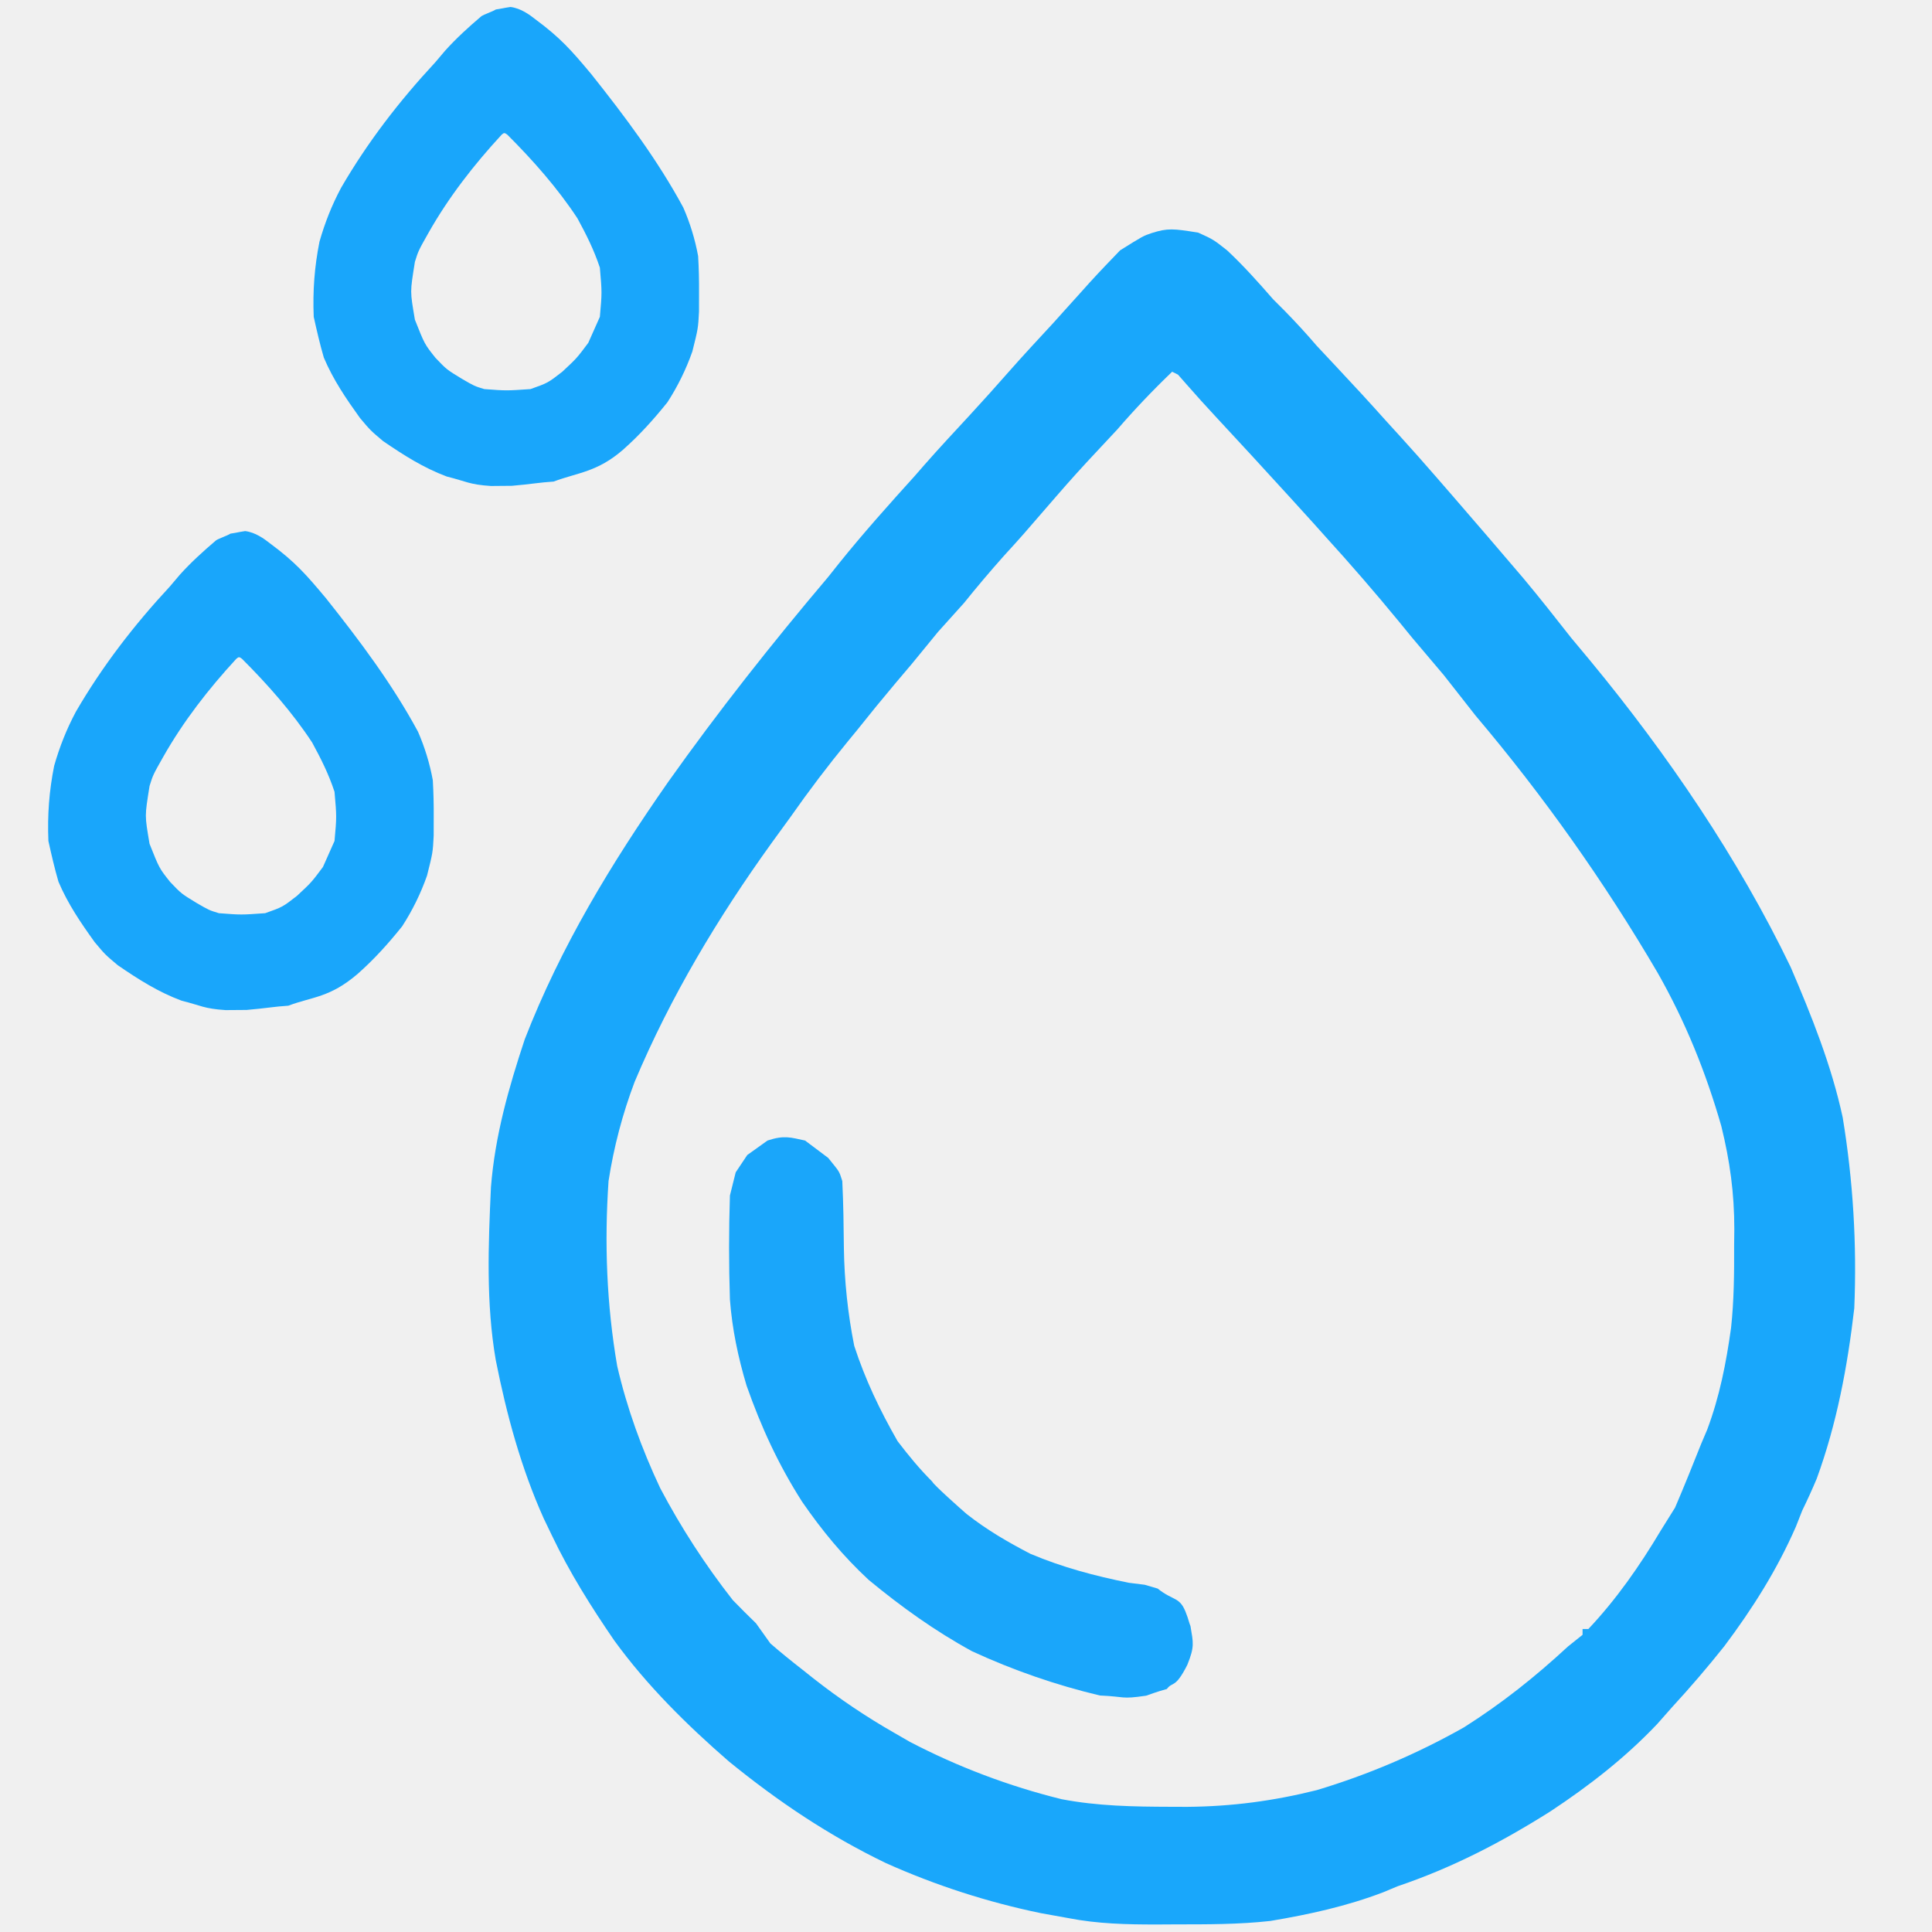
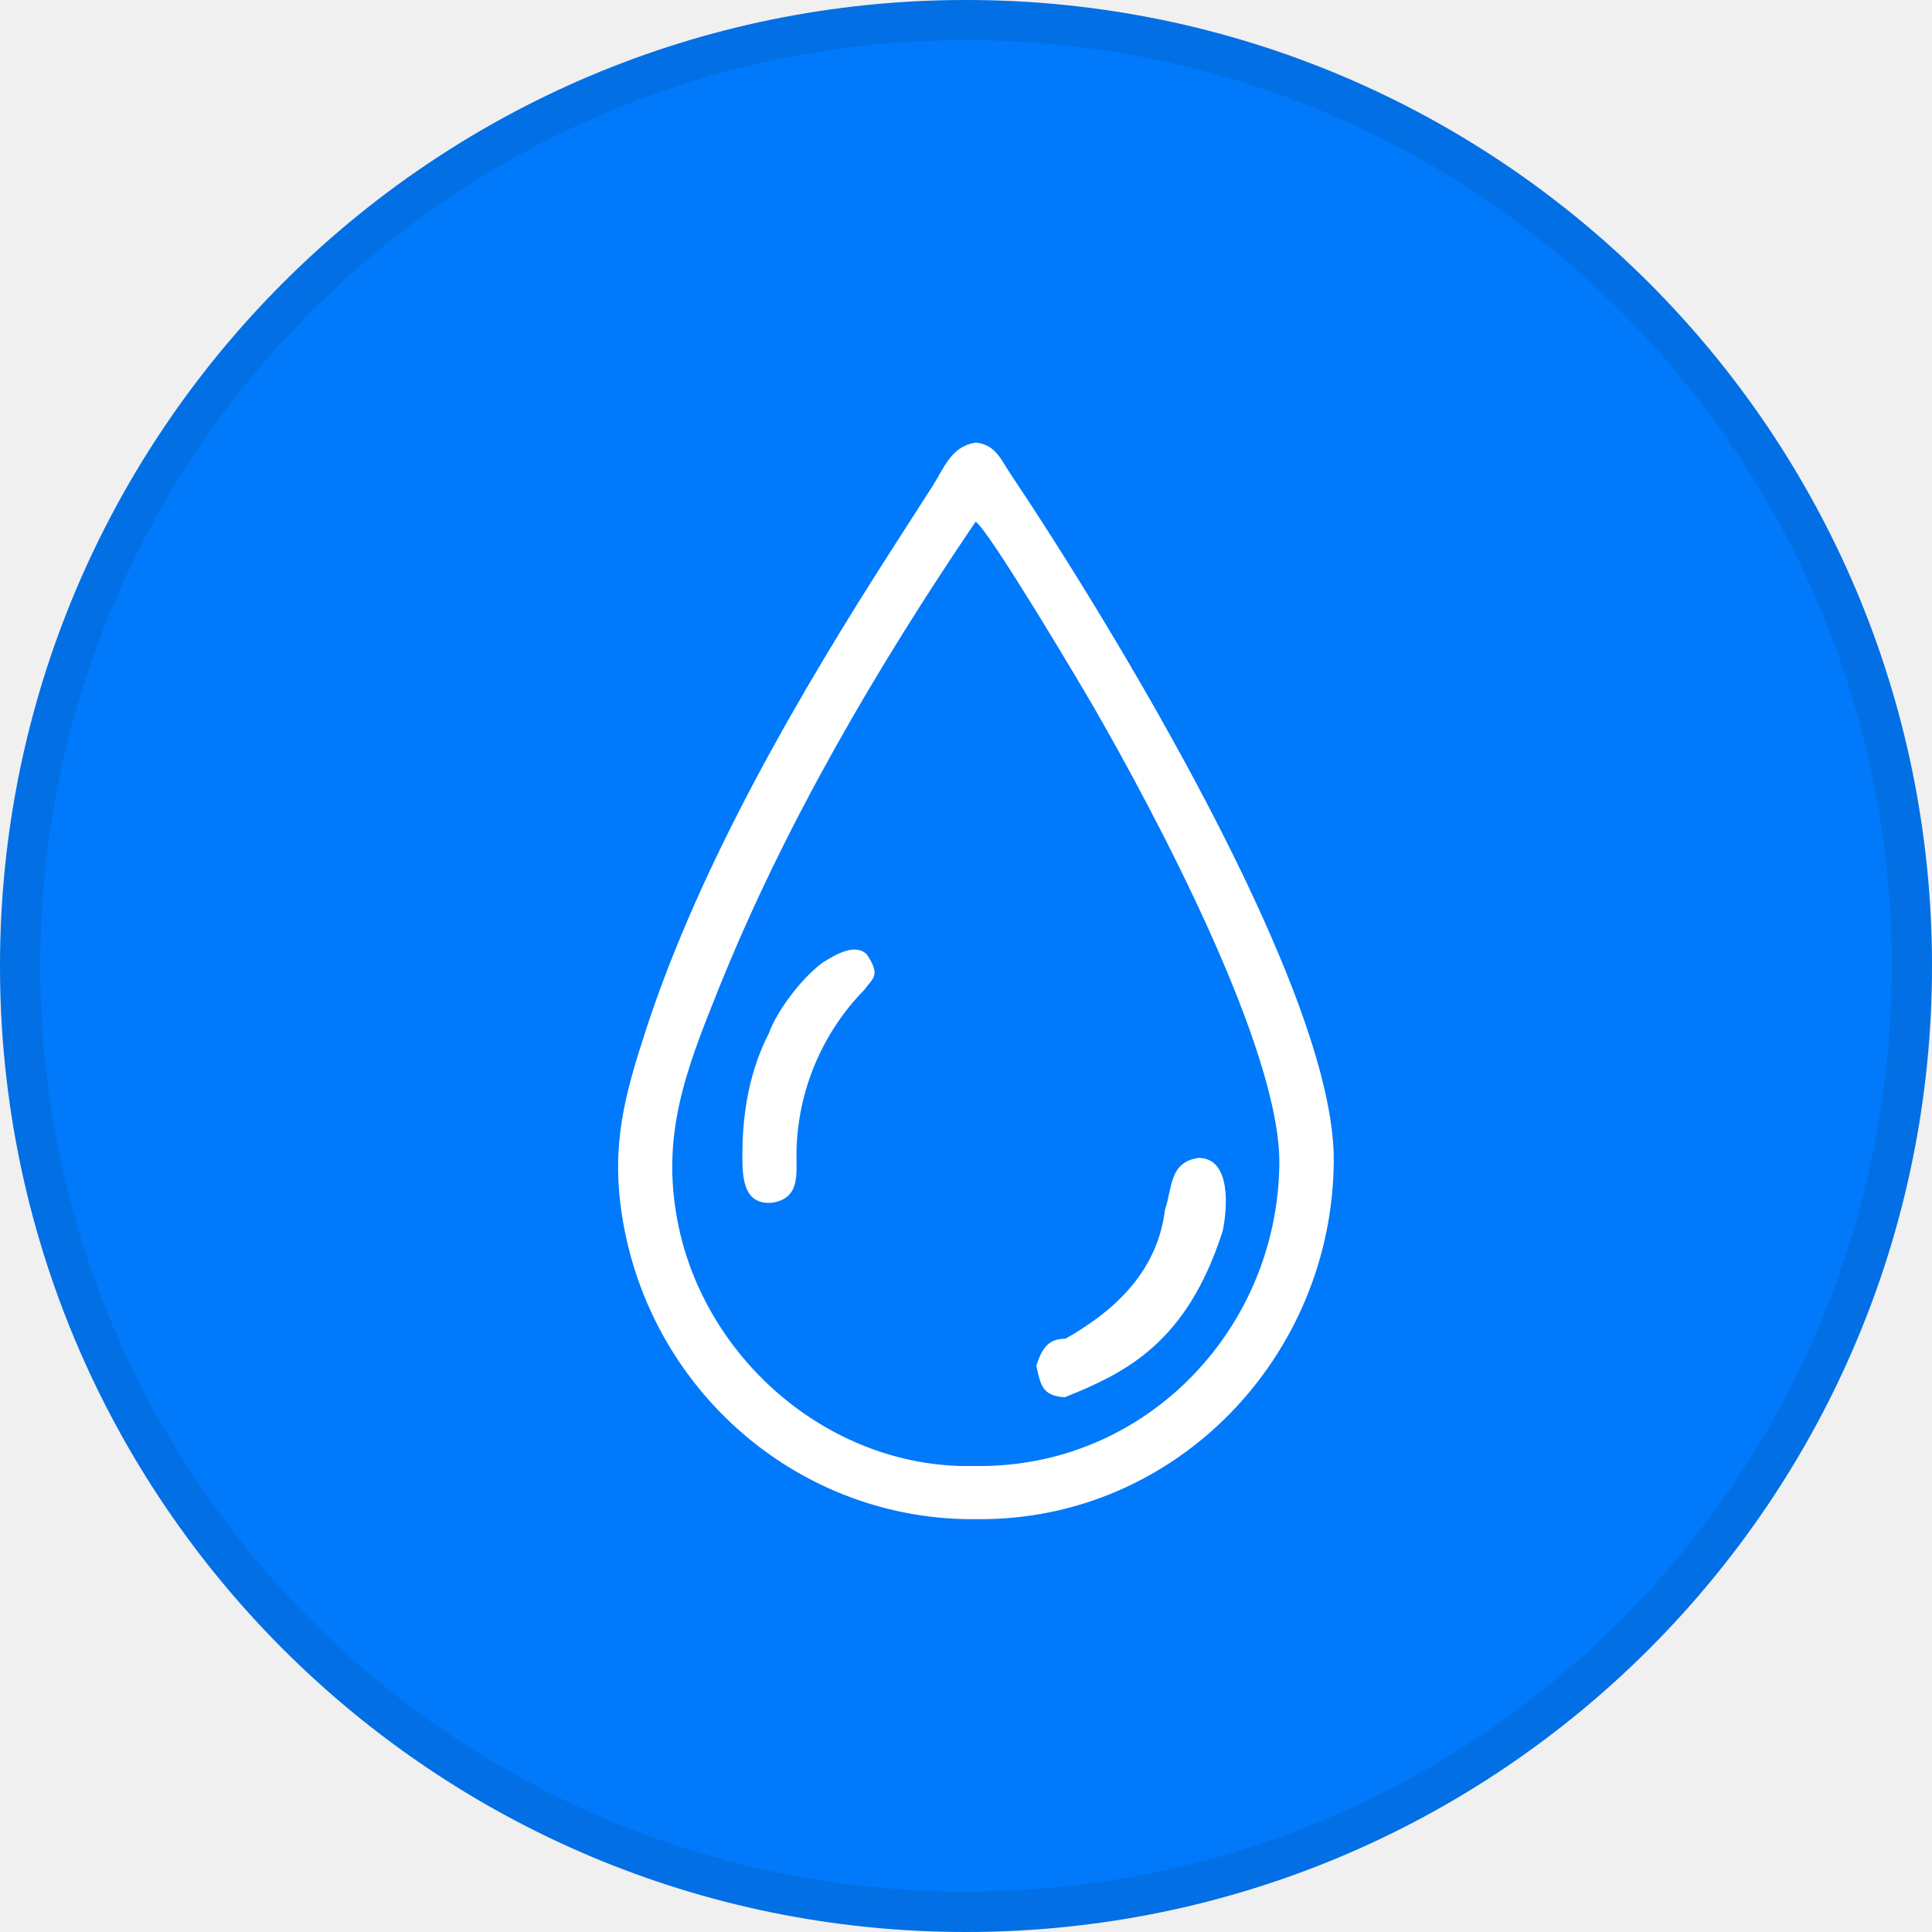
- <svg xmlns="http://www.w3.org/2000/svg" viewBox="0 0 737.28 737.28">
-   <path fill="#19a7fb" d="M439.59 88.91c6.06-1.9 8.13-1.68 17.68-.13 6 2.69 5.96 2.82 11 6.75 6.32 5.9 11.96 12.24 17.64 18.75l4.42 4.42a267.5 267.5 0 0 1 12.13 13.23c2.7 2.9 5.41 5.8 8.13 8.69 6.2 6.59 12.31 13.24 18.34 19.99l5.65 6.2c4.43 4.88 8.79 9.79 13.1 14.76l6.83 7.86a4848.03 4848.03 0 0 1 26.88 31.3c6.2 7.41 12.16 15 18.13 22.6 2.5 3.02 5 6.03 7.52 9.03 29.3 35.5 56.32 75.2 76.31 116.71 7.98 18.6 15.58 37.54 19.85 57.36a355.67 355.67 0 0 1 4.42 72.8c-2.58 22.21-6.65 44.03-14.34 65.07a233.02 233.02 0 0 1-5.52 12.14l-2.41 6.13c-7.22 16.53-16.58 31.33-27.37 45.7a422.47 422.47 0 0 1-19.85 23.17c-2.84 3.2-2.84 3.2-5.72 6.48-12.21 12.87-25.86 23.47-40.6 33.23-18.73 11.84-37.42 21.55-58.47 28.68l-5.44 2.27c-13.94 5.34-28.4 8.5-43.09 10.96-12.09 1.35-23.97 1.3-36.12 1.31l-7.15.04c-11.56.01-22.56-.22-33.94-2.45l-10.34-1.86a285.96 285.96 0 0 1-59.15-19.1c-21.74-10.46-41.35-23.63-60.04-38.88-16-13.9-31.17-28.89-43.64-46.05-8.91-13-17.06-25.95-23.85-40.19l-3.08-6.4c-8.66-19.28-14.19-39.7-18.3-60.4-3.76-21.66-2.85-44.09-1.85-66 1.55-19.65 6.73-37.83 12.89-56.43 13.76-35.45 33.03-67.13 54.74-98.24 19.18-27.04 39.65-52.94 61.07-78.24l4.28-5.38c9.2-11.42 18.98-22.35 28.81-33.22 1.2-1.4 2.41-2.78 3.66-4.2 5.65-6.43 11.49-12.68 17.3-18.97a922.07 922.07 0 0 0 14.75-16.4c5.63-6.4 11.45-12.63 17.24-18.9l4.82-5.37 5.1-5.65 3.74-4.17c3.82-4.2 7.76-8.3 11.7-12.38 8.83-5.51 8.83-5.51 12.14-6.62Zm7.72 52.95a321.27 321.27 0 0 0-20.96 22.06c-2.56 2.76-5.14 5.52-7.72 8.27a541.48 541.48 0 0 0-15.44 17.1c-13.3 15.4-13.3 15.4-20.13 22.88a460.64 460.64 0 0 0-15.17 17.93l-9.92 11.03c-3.33 4.03-6.63 8.08-9.93 12.13l-6.13 7.24a787.28 787.28 0 0 0-14.83 18.13l-3.34 4.06a475.53 475.53 0 0 0-22.03 29.03c-2.38 3.29-4.77 6.57-7.17 9.86-20.51 28.46-38.71 58.86-52.35 91.26a187.8 187.8 0 0 0-9.96 37.86c-1.62 23.76-.73 47.12 3.3 70.59 3.76 16.22 9.34 31.55 16.41 46.6a284.44 284.44 0 0 0 27.71 42.74 390.6 390.6 0 0 0 8.83 8.82l5.51 7.72c3.95 3.43 8.02 6.72 12.14 9.93l4.37 3.47a252.1 252.1 0 0 0 30.92 20.8l5.86 3.38a260.37 260.37 0 0 0 57.84 21.85c13.83 2.64 27.47 2.86 41.5 2.9 2.14 0 4.27 0 6.47.02 17.02-.15 32.8-2.23 49.37-6.37a274.11 274.11 0 0 0 56.25-23.99c14.53-9.21 27.1-19.23 39.7-30.88l5.52-4.41v-2.21h2.21c10.74-11.4 19.57-24.08 27.58-37.5l5.51-8.83c3.45-8.03 6.7-16.14 9.93-24.26l2.34-5.52c4.74-12.65 7.24-25.46 9.1-38.82 1.13-10.46 1.21-20.84 1.17-31.35l.07-6.33c0-13.75-1.68-25.96-4.96-39.31-5.9-20.56-13.7-39.86-24.27-58.46a698.46 698.46 0 0 0-69.49-98.17L551 257.67c-4.03-4.79-8.07-9.57-12.13-14.34l-4.9-6a858.33 858.33 0 0 0-28.2-32.6l-4.82-5.38a2943.16 2943.16 0 0 0-17.23-18.89l-5.93-6.48a2913.1 2913.1 0 0 0-13.65-14.75c-3.9-4.2-7.75-8.43-11.51-12.75l-3.1-3.52-2.21-1.1Z" />
-   <path fill="#19a6fb" d="M189.2 3.62c3.18-.48 2.37-.48 5.61-.96 3.92.48 7.29 2.96 9.48 4.69 9.6 7.12 13.66 11.74 21.32 20.9 12.85 16.14 25.35 32.8 35.15 50.96a84.38 84.38 0 0 1 5.66 18.53c.27 4.68.38 9.37.34 14.06l-.01 7.09c-.33 6.42-.33 6.42-2.54 15.25a91.44 91.44 0 0 1-9.51 19.37c-5.35 6.64-10.57 12.47-16.96 18.13-9.84 8.54-17.17 8.65-26.47 12.13-5.4.34-8.63 1-15.9 1.62l-8.02.07c-8.33-.55-9.17-1.69-16.82-3.6-9-3.37-16.41-8.12-24.34-13.53-4.82-4.07-4.82-4.07-8.82-8.82-5.38-7.5-10.18-14.54-13.79-23.03-1.5-5.13-2.7-10.36-3.86-15.58-.4-9.85.27-19 2.2-28.68 2.1-7.32 4.7-13.9 8.28-20.62 10.12-17.41 22.16-33.02 35.85-47.76l3.86-4.55c4.3-4.77 8.9-8.94 13.78-13.1 1.1-.73 4.4-1.82 5.52-2.57Zm2.22 47.8c-10.56 11.44-20.18 23.8-27.86 37.36-3.93 6.97-3.93 6.97-5.23 11.16-1.88 11.89-1.88 10.85 0 22.06 3.71 9.36 3.71 9.36 7.85 14.55 4.26 4.47 4.26 4.47 10.07 8 4.8 2.79 4.8 2.79 8.55 3.93 8.45.64 8.45.64 17.65 0 6.65-2.36 6.65-2.36 12.13-6.62 5.53-5.16 5.53-5.16 9.92-11.03l4.42-9.93c.82-9.24.82-9.24 0-18.75-2.25-6.8-5.14-12.54-8.55-18.82-7.63-11.59-16.94-22.11-26.75-31.92-1.05-.79-1.28-.82-2.2 0Z" />
-   <path fill="#1aa6fa" d="M292.89 435.25c6.38-2.13 8.86-1.17 14.34 0l8.82 6.62c4.42 5.52 4.1 4.77 5.38 8.83.43 8.93.52 16.76.61 25.7a206.61 206.61 0 0 0 3.94 37.17c4.2 12.92 9.8 24.6 16.55 36.4 4.2 5.49 8.35 10.56 13.23 15.44.37 1.09 11.27 10.77 13.1 12.34 7.77 6.1 15.63 10.68 24.4 15.23 12.31 5.18 24.43 8.38 37.5 11.03l6.07.76 4.96 1.45c6.14 4.96 8.57 2.82 11.03 9.93.37.72 1.11 3.66 1.49 4.4 1.07 6.45 1.6 7.83-1.22 14.8-4.66 9.21-5.56 6.2-7.81 9.2-3.62.97-6.77 2.17-7.9 2.55-9.82 1.45-7.79.34-17.65-.07a259.24 259.24 0 0 1-48.8-16.9c-14.16-7.73-27-16.96-39.43-27.22-9.84-9.14-17.74-18.74-25.37-29.78-9.08-14.22-15.65-28.5-21.24-44.4-3.23-10.83-5.49-21.53-6.34-32.81a608.8 608.8 0 0 1 0-39.7l2.2-8.83 4.42-6.62 7.72-5.52Z" />
-   <path fill="#19a6fb" d="M87.96 203.64c3.17-.48 2.36-.48 5.6-.97 3.92.48 7.28 2.96 9.48 4.69 9.6 7.12 13.66 11.74 21.32 20.9 12.85 16.14 25.35 32.8 35.15 50.96a84.38 84.38 0 0 1 5.66 18.53c.26 4.68.38 9.38.34 14.07l-.01 7.08c-.33 6.43-.33 6.43-2.54 15.25a91.44 91.44 0 0 1-9.51 19.37c-5.35 6.65-10.57 12.47-16.96 18.13-10.67 9.13-17.18 8.65-26.47 12.14-5.4.34-8.63 1-15.9 1.62l-8.02.06c-8.33-.55-9.17-1.68-16.82-3.6-9-3.36-16.42-8.11-24.34-13.53-4.83-4.06-4.83-4.06-8.82-8.82-5.38-7.49-10.18-14.53-13.8-23.02-1.5-5.14-2.7-10.36-3.85-15.58-.4-9.86.27-19 2.2-28.68 2.1-7.32 4.7-13.9 8.28-20.63 10.11-17.4 22.15-33.01 35.84-47.76l3.86-4.55c4.3-4.76 8.91-8.93 13.8-13.1 1.08-.72 4.38-1.81 5.5-2.56Zm2.2 47.79c-10.55 11.45-20.17 23.8-27.85 37.36-3.94 6.97-3.94 6.97-5.24 11.17-1.87 11.88-1.87 10.85 0 22.06 3.72 9.35 3.72 9.35 7.86 14.55 4.26 4.46 4.26 4.46 10.07 8 4.8 2.78 4.8 2.78 8.55 3.92 8.45.65 8.45.65 17.64 0 6.66-2.36 6.66-2.36 12.14-6.62 5.53-5.15 5.53-5.15 9.92-11.03l4.41-9.92c.83-9.24.83-9.24 0-18.75-2.24-6.81-5.13-12.54-8.54-18.82-7.63-11.6-16.95-22.12-26.75-31.92-1.06-.8-1.28-.83-2.2 0Z" />
+ <svg xmlns="http://www.w3.org/2000/svg" width="28" height="28" viewBox="0 0 28 28" fill="none">
+   <g clip-path="url(#clip0_8554_17409)">
+     <rect width="28" height="28" rx="14" fill="#0079FB" />
+     <g clip-path="url(#clip1_8554_17409)">
+       <path d="M26.334 14.334C26.334 7.707 20.961 2.334 14.334 2.334C7.706 2.334 2.333 7.707 2.333 14.334C2.333 20.961 7.706 26.334 14.334 26.334C20.961 26.334 26.334 20.961 26.334 14.334Z" fill="#0079FB" />
+       <path d="M14.175 22.017C11.59 22.055 9.404 20.153 9.013 17.606C8.857 16.588 9.051 15.876 9.366 14.912C10.155 12.499 11.599 10.023 12.98 7.878L13.514 7.047C13.687 6.775 13.787 6.468 14.141 6.414C14.428 6.444 14.5 6.652 14.645 6.868C16.041 8.952 19.346 14.33 19.33 16.822C19.314 19.659 17.043 22.035 14.176 22.017M14.14 7.56C12.702 9.68 11.367 11.961 10.412 14.338C9.941 15.511 9.578 16.44 9.82 17.702C10.21 19.726 12.068 21.305 14.141 21.246C16.584 21.28 18.508 19.284 18.541 16.88C18.566 15.21 16.728 11.774 15.863 10.269C15.653 9.903 14.34 7.697 14.14 7.56ZM11.192 17.431C10.76 17.469 10.758 17.037 10.759 16.717C10.762 15.826 10.99 15.275 11.147 14.966C11.248 14.678 11.601 14.185 11.924 13.95C12.111 13.833 12.393 13.664 12.563 13.832C12.766 14.14 12.654 14.169 12.529 14.342C11.911 14.973 11.558 15.817 11.543 16.7C11.541 17.025 11.598 17.364 11.192 17.431ZM15.432 20.25C15.096 20.23 15.081 20.061 15.019 19.794C15.1 19.544 15.19 19.402 15.443 19.401C16.098 19.028 16.77 18.47 16.884 17.53C16.994 17.21 16.943 16.844 17.37 16.781C17.849 16.781 17.788 17.526 17.72 17.841C17.201 19.461 16.323 19.892 15.432 20.25Z" fill="white" />
+     </g>
+     <rect x="0.292" y="0.29" width="27.417" height="27.417" rx="13.708" stroke="#171717" stroke-opacity="0.1" stroke-width="0.583" />
+   </g>
+   <defs>
+     <clipPath id="clip0_8554_17409">
+       <rect width="28" height="28" rx="14" fill="white" />
+     </clipPath>
+     <clipPath id="clip1_8554_17409">
+       <rect width="23.333" height="23.333" fill="white" transform="translate(2.3335 2.33398)" />
+     </clipPath>
+   </defs>
</svg>
